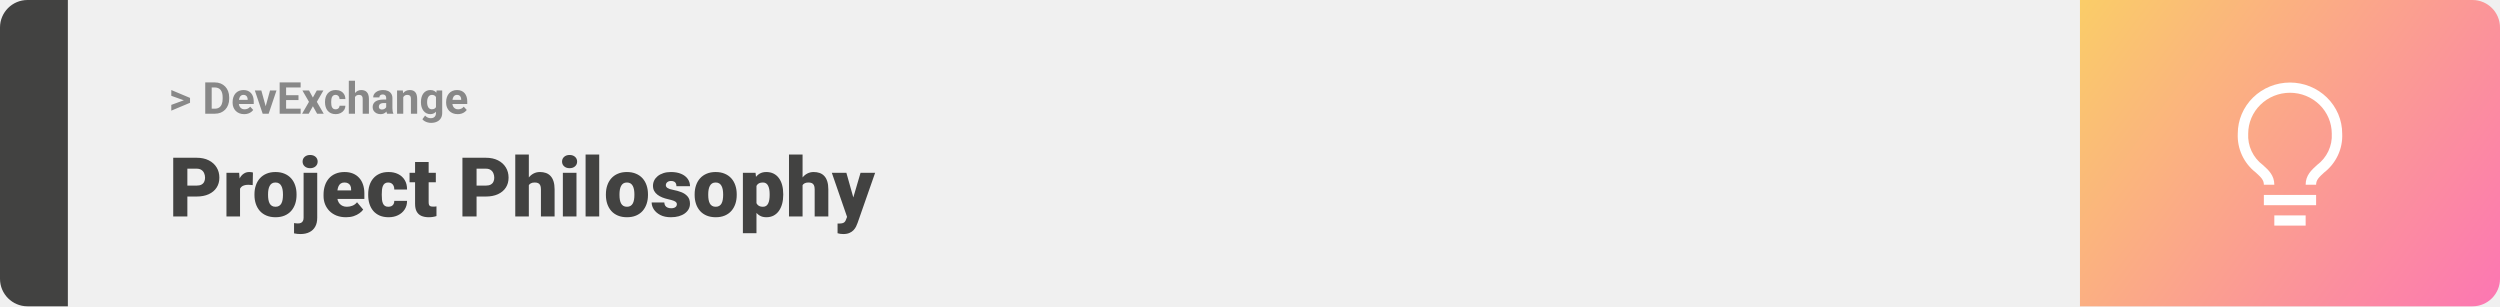
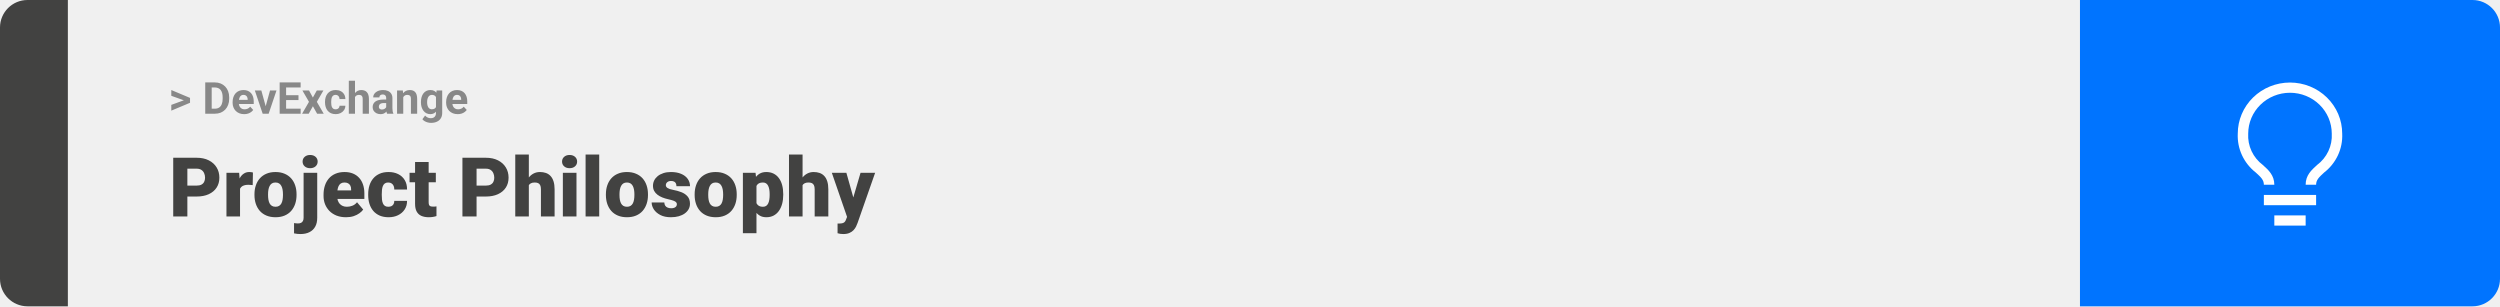
<svg xmlns="http://www.w3.org/2000/svg" width="1363" height="167" viewBox="0 0 1363 167" fill="none">
  <rect width="1363" height="167" rx="15" fill="#F0F0F0" />
  <path d="M0 15C0 6.716 6.716 0 15 0H37V167H15C6.716 167 0 160.284 0 152V15Z" fill="#424241" />
  <path d="M100.906 54.922L93.394 52.238V49.086L103.602 53.375V55.637L100.906 54.922ZM93.394 57.172L100.918 54.43L103.602 53.785V56.035L93.394 60.324V57.172ZM117.137 62H113.422L113.445 59.258H117.137C118.059 59.258 118.836 59.051 119.469 58.637C120.102 58.215 120.578 57.602 120.898 56.797C121.227 55.992 121.391 55.02 121.391 53.879V53.047C121.391 52.172 121.297 51.402 121.109 50.738C120.93 50.074 120.66 49.516 120.301 49.062C119.941 48.609 119.5 48.27 118.977 48.043C118.453 47.809 117.852 47.691 117.172 47.691H113.352V44.938H117.172C118.312 44.938 119.355 45.133 120.301 45.523C121.254 45.906 122.078 46.457 122.773 47.176C123.469 47.895 124.004 48.754 124.379 49.754C124.762 50.746 124.953 51.852 124.953 53.07V53.879C124.953 55.09 124.762 56.195 124.379 57.195C124.004 58.195 123.469 59.055 122.773 59.773C122.086 60.484 121.262 61.035 120.301 61.426C119.348 61.809 118.293 62 117.137 62ZM115.414 44.938V62H111.898V44.938H115.414ZM133.133 62.234C132.148 62.234 131.266 62.078 130.484 61.766C129.703 61.445 129.039 61.004 128.492 60.441C127.953 59.879 127.539 59.227 127.25 58.484C126.961 57.734 126.816 56.938 126.816 56.094V55.625C126.816 54.664 126.953 53.785 127.227 52.988C127.5 52.191 127.891 51.5 128.398 50.914C128.914 50.328 129.539 49.879 130.273 49.566C131.008 49.246 131.836 49.086 132.758 49.086C133.656 49.086 134.453 49.234 135.148 49.531C135.844 49.828 136.426 50.25 136.895 50.797C137.371 51.344 137.73 52 137.973 52.766C138.215 53.523 138.336 54.367 138.336 55.297V56.703H128.258V54.453H135.02V54.195C135.02 53.727 134.934 53.309 134.762 52.941C134.598 52.566 134.348 52.27 134.012 52.051C133.676 51.832 133.246 51.723 132.723 51.723C132.277 51.723 131.895 51.82 131.574 52.016C131.254 52.211 130.992 52.484 130.789 52.836C130.594 53.188 130.445 53.602 130.344 54.078C130.25 54.547 130.203 55.062 130.203 55.625V56.094C130.203 56.602 130.273 57.07 130.414 57.5C130.562 57.93 130.77 58.301 131.035 58.613C131.309 58.926 131.637 59.168 132.02 59.34C132.41 59.512 132.852 59.598 133.344 59.598C133.953 59.598 134.52 59.48 135.043 59.246C135.574 59.004 136.031 58.641 136.414 58.156L138.055 59.938C137.789 60.32 137.426 60.688 136.965 61.039C136.512 61.391 135.965 61.68 135.324 61.906C134.684 62.125 133.953 62.234 133.133 62.234ZM144.406 59.539L147.219 49.32H150.746L146.469 62H144.336L144.406 59.539ZM142.473 49.32L145.297 59.551L145.355 62H143.211L138.934 49.32H142.473ZM163.918 59.258V62H154.836V59.258H163.918ZM155.984 44.938V62H152.469V44.938H155.984ZM162.734 51.887V54.559H154.836V51.887H162.734ZM163.906 44.938V47.691H154.836V44.938H163.906ZM168.477 49.32L170.574 53.176L172.73 49.32H176.328L172.742 55.52L176.492 62H172.883L170.598 57.922L168.312 62H164.703L168.453 55.52L164.867 49.32H168.477ZM182.973 59.598C183.387 59.598 183.754 59.52 184.074 59.363C184.395 59.199 184.645 58.973 184.824 58.684C185.012 58.387 185.109 58.039 185.117 57.641H188.293C188.285 58.531 188.047 59.324 187.578 60.02C187.109 60.707 186.48 61.25 185.691 61.648C184.902 62.039 184.02 62.234 183.043 62.234C182.059 62.234 181.199 62.07 180.465 61.742C179.738 61.414 179.133 60.961 178.648 60.383C178.164 59.797 177.801 59.117 177.559 58.344C177.316 57.562 177.195 56.727 177.195 55.836V55.496C177.195 54.598 177.316 53.762 177.559 52.988C177.801 52.207 178.164 51.527 178.648 50.949C179.133 50.363 179.738 49.906 180.465 49.578C181.191 49.25 182.043 49.086 183.02 49.086C184.059 49.086 184.969 49.285 185.75 49.684C186.539 50.082 187.156 50.652 187.602 51.395C188.055 52.129 188.285 53 188.293 54.008H185.117C185.109 53.586 185.02 53.203 184.848 52.859C184.684 52.516 184.441 52.242 184.121 52.039C183.809 51.828 183.422 51.723 182.961 51.723C182.469 51.723 182.066 51.828 181.754 52.039C181.441 52.242 181.199 52.523 181.027 52.883C180.855 53.234 180.734 53.637 180.664 54.09C180.602 54.535 180.57 55.004 180.57 55.496V55.836C180.57 56.328 180.602 56.801 180.664 57.254C180.727 57.707 180.844 58.109 181.016 58.461C181.195 58.812 181.441 59.09 181.754 59.293C182.066 59.496 182.473 59.598 182.973 59.598ZM193.543 44V62H190.168V44H193.543ZM193.062 55.215H192.137C192.145 54.332 192.262 53.52 192.488 52.777C192.715 52.027 193.039 51.379 193.461 50.832C193.883 50.277 194.387 49.848 194.973 49.543C195.566 49.238 196.223 49.086 196.941 49.086C197.566 49.086 198.133 49.176 198.641 49.355C199.156 49.527 199.598 49.809 199.965 50.199C200.34 50.582 200.629 51.086 200.832 51.711C201.035 52.336 201.137 53.094 201.137 53.984V62H197.738V53.961C197.738 53.398 197.656 52.957 197.492 52.637C197.336 52.309 197.105 52.078 196.801 51.945C196.504 51.805 196.137 51.734 195.699 51.734C195.215 51.734 194.801 51.824 194.457 52.004C194.121 52.184 193.852 52.434 193.648 52.754C193.445 53.066 193.297 53.434 193.203 53.855C193.109 54.277 193.062 54.73 193.062 55.215ZM210.547 59.141V53.492C210.547 53.086 210.48 52.738 210.348 52.449C210.215 52.152 210.008 51.922 209.727 51.758C209.453 51.594 209.098 51.512 208.66 51.512C208.285 51.512 207.961 51.578 207.688 51.711C207.414 51.836 207.203 52.02 207.055 52.262C206.906 52.496 206.832 52.773 206.832 53.094H203.457C203.457 52.555 203.582 52.043 203.832 51.559C204.082 51.074 204.445 50.648 204.922 50.281C205.398 49.906 205.965 49.613 206.621 49.402C207.285 49.191 208.027 49.086 208.848 49.086C209.832 49.086 210.707 49.25 211.473 49.578C212.238 49.906 212.84 50.398 213.277 51.055C213.723 51.711 213.945 52.531 213.945 53.516V58.941C213.945 59.637 213.988 60.207 214.074 60.652C214.16 61.09 214.285 61.473 214.449 61.801V62H211.039C210.875 61.656 210.75 61.227 210.664 60.711C210.586 60.188 210.547 59.664 210.547 59.141ZM210.992 54.277L211.016 56.188H209.129C208.684 56.188 208.297 56.238 207.969 56.34C207.641 56.441 207.371 56.586 207.16 56.773C206.949 56.953 206.793 57.164 206.691 57.406C206.598 57.648 206.551 57.914 206.551 58.203C206.551 58.492 206.617 58.754 206.75 58.988C206.883 59.215 207.074 59.395 207.324 59.527C207.574 59.652 207.867 59.715 208.203 59.715C208.711 59.715 209.152 59.613 209.527 59.41C209.902 59.207 210.191 58.957 210.395 58.66C210.605 58.363 210.715 58.082 210.723 57.816L211.613 59.246C211.488 59.566 211.316 59.898 211.098 60.242C210.887 60.586 210.617 60.91 210.289 61.215C209.961 61.512 209.566 61.758 209.105 61.953C208.645 62.141 208.098 62.234 207.465 62.234C206.66 62.234 205.93 62.074 205.273 61.754C204.625 61.426 204.109 60.977 203.727 60.406C203.352 59.828 203.164 59.172 203.164 58.438C203.164 57.773 203.289 57.184 203.539 56.668C203.789 56.152 204.156 55.719 204.641 55.367C205.133 55.008 205.746 54.738 206.48 54.559C207.215 54.371 208.066 54.277 209.035 54.277H210.992ZM219.852 52.027V62H216.477V49.32H219.641L219.852 52.027ZM219.359 55.215H218.445C218.445 54.277 218.566 53.434 218.809 52.684C219.051 51.926 219.391 51.281 219.828 50.75C220.266 50.211 220.785 49.801 221.387 49.52C221.996 49.23 222.676 49.086 223.426 49.086C224.02 49.086 224.562 49.172 225.055 49.344C225.547 49.516 225.969 49.789 226.32 50.164C226.68 50.539 226.953 51.035 227.141 51.652C227.336 52.27 227.434 53.023 227.434 53.914V62H224.035V53.902C224.035 53.34 223.957 52.902 223.801 52.59C223.645 52.277 223.414 52.059 223.109 51.934C222.812 51.801 222.445 51.734 222.008 51.734C221.555 51.734 221.16 51.824 220.824 52.004C220.496 52.184 220.223 52.434 220.004 52.754C219.793 53.066 219.633 53.434 219.523 53.855C219.414 54.277 219.359 54.73 219.359 55.215ZM238.027 49.32H241.086V61.578C241.086 62.734 240.828 63.715 240.312 64.519C239.805 65.332 239.094 65.945 238.18 66.359C237.266 66.781 236.203 66.992 234.992 66.992C234.461 66.992 233.898 66.922 233.305 66.781C232.719 66.641 232.156 66.422 231.617 66.125C231.086 65.828 230.641 65.453 230.281 65L231.77 63.008C232.16 63.461 232.613 63.812 233.129 64.062C233.645 64.32 234.215 64.449 234.84 64.449C235.449 64.449 235.965 64.336 236.387 64.109C236.809 63.891 237.133 63.566 237.359 63.137C237.586 62.715 237.699 62.203 237.699 61.602V52.25L238.027 49.32ZM229.496 55.812V55.566C229.496 54.598 229.613 53.719 229.848 52.93C230.09 52.133 230.43 51.449 230.867 50.879C231.312 50.309 231.852 49.867 232.484 49.555C233.117 49.242 233.832 49.086 234.629 49.086C235.473 49.086 236.18 49.242 236.75 49.555C237.32 49.867 237.789 50.312 238.156 50.891C238.523 51.461 238.809 52.137 239.012 52.918C239.223 53.691 239.387 54.539 239.504 55.461V56C239.387 56.883 239.211 57.703 238.977 58.461C238.742 59.219 238.434 59.883 238.051 60.453C237.668 61.016 237.191 61.453 236.621 61.766C236.059 62.078 235.387 62.234 234.605 62.234C233.824 62.234 233.117 62.074 232.484 61.754C231.859 61.434 231.324 60.984 230.879 60.406C230.434 59.828 230.09 59.148 229.848 58.367C229.613 57.586 229.496 56.734 229.496 55.812ZM232.871 55.566V55.812C232.871 56.336 232.922 56.824 233.023 57.277C233.125 57.73 233.281 58.133 233.492 58.484C233.711 58.828 233.98 59.098 234.301 59.293C234.629 59.48 235.016 59.574 235.461 59.574C236.078 59.574 236.582 59.445 236.973 59.188C237.363 58.922 237.656 58.559 237.852 58.098C238.047 57.637 238.16 57.105 238.191 56.504V54.969C238.176 54.477 238.109 54.035 237.992 53.645C237.875 53.246 237.711 52.906 237.5 52.625C237.289 52.344 237.016 52.125 236.68 51.969C236.344 51.812 235.945 51.734 235.484 51.734C235.039 51.734 234.652 51.836 234.324 52.039C234.004 52.234 233.734 52.504 233.516 52.848C233.305 53.191 233.145 53.598 233.035 54.066C232.926 54.527 232.871 55.027 232.871 55.566ZM249.547 62.234C248.562 62.234 247.68 62.078 246.898 61.766C246.117 61.445 245.453 61.004 244.906 60.441C244.367 59.879 243.953 59.227 243.664 58.484C243.375 57.734 243.23 56.938 243.23 56.094V55.625C243.23 54.664 243.367 53.785 243.641 52.988C243.914 52.191 244.305 51.5 244.812 50.914C245.328 50.328 245.953 49.879 246.688 49.566C247.422 49.246 248.25 49.086 249.172 49.086C250.07 49.086 250.867 49.234 251.562 49.531C252.258 49.828 252.84 50.25 253.309 50.797C253.785 51.344 254.145 52 254.387 52.766C254.629 53.523 254.75 54.367 254.75 55.297V56.703H244.672V54.453H251.434V54.195C251.434 53.727 251.348 53.309 251.176 52.941C251.012 52.566 250.762 52.27 250.426 52.051C250.09 51.832 249.66 51.723 249.137 51.723C248.691 51.723 248.309 51.82 247.988 52.016C247.668 52.211 247.406 52.484 247.203 52.836C247.008 53.188 246.859 53.602 246.758 54.078C246.664 54.547 246.617 55.062 246.617 55.625V56.094C246.617 56.602 246.688 57.07 246.828 57.5C246.977 57.93 247.184 58.301 247.449 58.613C247.723 58.926 248.051 59.168 248.434 59.34C248.824 59.512 249.266 59.598 249.758 59.598C250.367 59.598 250.934 59.48 251.457 59.246C251.988 59.004 252.445 58.641 252.828 58.156L254.469 59.938C254.203 60.32 253.84 60.688 253.379 61.039C252.926 61.391 252.379 61.68 251.738 61.906C251.098 62.125 250.367 62.234 249.547 62.234Z" fill="#888888" />
  <path d="M107.205 107.146H99.251V101.191H107.205C108.289 101.191 109.168 101.008 109.842 100.642C110.516 100.275 111.006 99.77 111.314 99.126C111.636 98.466 111.797 97.727 111.797 96.906C111.797 96.027 111.636 95.214 111.314 94.467C111.006 93.72 110.516 93.12 109.842 92.665C109.168 92.197 108.289 91.962 107.205 91.962H102.151V118H94.439V86.008H107.205C109.769 86.008 111.973 86.477 113.819 87.414C115.679 88.352 117.107 89.641 118.104 91.281C119.1 92.907 119.598 94.768 119.598 96.862C119.598 98.928 119.1 100.729 118.104 102.268C117.107 103.806 115.679 105.007 113.819 105.871C111.973 106.721 109.769 107.146 107.205 107.146ZM130.87 100.114V118H123.465V94.226H130.386L130.87 100.114ZM137.901 94.05L137.769 100.927C137.476 100.898 137.081 100.861 136.583 100.817C136.084 100.773 135.667 100.751 135.33 100.751C134.466 100.751 133.719 100.854 133.089 101.059C132.474 101.25 131.961 101.542 131.551 101.938C131.155 102.319 130.862 102.802 130.672 103.388C130.496 103.974 130.416 104.655 130.43 105.432L129.09 104.553C129.09 102.956 129.244 101.506 129.551 100.202C129.874 98.884 130.328 97.749 130.914 96.796C131.5 95.83 132.21 95.09 133.045 94.577C133.88 94.05 134.817 93.786 135.857 93.786C136.224 93.786 136.583 93.808 136.934 93.852C137.3 93.896 137.623 93.962 137.901 94.05ZM138.736 106.354V105.893C138.736 104.15 138.985 102.546 139.483 101.081C139.981 99.602 140.713 98.32 141.68 97.236C142.647 96.152 143.841 95.31 145.262 94.709C146.683 94.094 148.323 93.786 150.184 93.786C152.059 93.786 153.707 94.094 155.127 94.709C156.563 95.31 157.764 96.152 158.731 97.236C159.698 98.32 160.43 99.602 160.928 101.081C161.426 102.546 161.675 104.15 161.675 105.893V106.354C161.675 108.083 161.426 109.687 160.928 111.167C160.43 112.631 159.698 113.913 158.731 115.012C157.764 116.096 156.57 116.938 155.149 117.539C153.729 118.139 152.088 118.439 150.228 118.439C148.367 118.439 146.719 118.139 145.284 117.539C143.848 116.938 142.647 116.096 141.68 115.012C140.713 113.913 139.981 112.631 139.483 111.167C138.985 109.687 138.736 108.083 138.736 106.354ZM146.141 105.893V106.354C146.141 107.248 146.207 108.083 146.338 108.859C146.47 109.636 146.69 110.317 146.998 110.903C147.305 111.474 147.723 111.921 148.25 112.243C148.777 112.565 149.437 112.727 150.228 112.727C151.004 112.727 151.648 112.565 152.161 112.243C152.688 111.921 153.106 111.474 153.414 110.903C153.721 110.317 153.941 109.636 154.073 108.859C154.205 108.083 154.271 107.248 154.271 106.354V105.893C154.271 105.029 154.205 104.216 154.073 103.454C153.941 102.678 153.721 101.997 153.414 101.411C153.106 100.81 152.688 100.341 152.161 100.004C151.634 99.668 150.975 99.499 150.184 99.499C149.407 99.499 148.755 99.668 148.228 100.004C147.715 100.341 147.305 100.81 146.998 101.411C146.69 101.997 146.47 102.678 146.338 103.454C146.207 104.216 146.141 105.029 146.141 105.893ZM165.521 94.226H172.947V118.769C172.947 120.673 172.581 122.277 171.849 123.581C171.116 124.899 170.069 125.896 168.707 126.569C167.344 127.258 165.718 127.602 163.829 127.602C163.199 127.602 162.62 127.573 162.093 127.514C161.551 127.47 160.958 127.375 160.313 127.229V121.625C160.694 121.684 161.045 121.728 161.368 121.757C161.69 121.801 162.042 121.823 162.422 121.823C163.096 121.823 163.66 121.713 164.114 121.494C164.568 121.274 164.913 120.937 165.147 120.483C165.396 120.029 165.521 119.458 165.521 118.769V94.226ZM164.971 88.095C164.971 87.04 165.352 86.176 166.114 85.502C166.875 84.829 167.864 84.492 169.08 84.492C170.296 84.492 171.285 84.829 172.046 85.502C172.808 86.176 173.189 87.04 173.189 88.095C173.189 89.15 172.808 90.014 172.046 90.688C171.285 91.362 170.296 91.699 169.08 91.699C167.864 91.699 166.875 91.362 166.114 90.688C165.352 90.014 164.971 89.15 164.971 88.095ZM188.658 118.439C186.724 118.439 184.996 118.139 183.472 117.539C181.949 116.923 180.66 116.081 179.605 115.012C178.565 113.942 177.767 112.712 177.21 111.32C176.668 109.929 176.397 108.457 176.397 106.904V106.069C176.397 104.326 176.639 102.714 177.122 101.235C177.605 99.741 178.323 98.437 179.275 97.324C180.228 96.21 181.421 95.346 182.857 94.731C184.292 94.101 185.962 93.786 187.867 93.786C189.551 93.786 191.06 94.057 192.393 94.599C193.726 95.141 194.854 95.918 195.777 96.928C196.714 97.939 197.425 99.162 197.908 100.598C198.406 102.033 198.655 103.645 198.655 105.432V108.442H179.231V103.806H191.426V103.234C191.441 102.443 191.302 101.77 191.009 101.213C190.73 100.656 190.32 100.231 189.778 99.939C189.236 99.645 188.577 99.499 187.801 99.499C186.995 99.499 186.329 99.675 185.801 100.026C185.289 100.378 184.886 100.861 184.593 101.477C184.314 102.077 184.117 102.773 184 103.564C183.882 104.355 183.824 105.19 183.824 106.069V106.904C183.824 107.783 183.941 108.581 184.175 109.299C184.424 110.017 184.776 110.632 185.23 111.145C185.699 111.643 186.255 112.031 186.9 112.309C187.559 112.587 188.306 112.727 189.141 112.727C190.152 112.727 191.148 112.536 192.129 112.155C193.111 111.774 193.953 111.145 194.656 110.266L198.018 114.265C197.535 114.953 196.846 115.62 195.953 116.264C195.074 116.909 194.019 117.436 192.789 117.846C191.558 118.242 190.181 118.439 188.658 118.439ZM211.707 112.727C212.396 112.727 212.981 112.602 213.465 112.353C213.963 112.089 214.336 111.723 214.585 111.254C214.849 110.771 214.974 110.192 214.959 109.519H221.924C221.939 111.306 221.5 112.873 220.606 114.221C219.727 115.554 218.526 116.594 217.002 117.341C215.494 118.073 213.787 118.439 211.883 118.439C210.022 118.439 208.396 118.139 207.005 117.539C205.613 116.923 204.449 116.074 203.511 114.99C202.588 113.891 201.893 112.609 201.424 111.145C200.97 109.68 200.743 108.09 200.743 106.376V105.871C200.743 104.157 200.97 102.568 201.424 101.103C201.893 99.624 202.588 98.342 203.511 97.258C204.449 96.159 205.606 95.31 206.983 94.709C208.375 94.094 209.993 93.786 211.839 93.786C213.816 93.786 215.56 94.16 217.068 94.907C218.592 95.654 219.786 96.738 220.65 98.159C221.514 99.58 221.939 101.301 221.924 103.322H214.959C214.974 102.604 214.864 101.96 214.629 101.389C214.395 100.817 214.029 100.363 213.531 100.026C213.047 99.675 212.425 99.499 211.663 99.499C210.901 99.499 210.286 99.668 209.817 100.004C209.349 100.341 208.99 100.81 208.741 101.411C208.506 101.997 208.345 102.67 208.257 103.432C208.184 104.194 208.147 105.007 208.147 105.871V106.376C208.147 107.255 208.184 108.083 208.257 108.859C208.345 109.621 208.514 110.295 208.763 110.881C209.012 111.452 209.371 111.906 209.839 112.243C210.308 112.565 210.931 112.727 211.707 112.727ZM237.613 94.226V99.367H223.287V94.226H237.613ZM226.297 88.315H233.702V110.244C233.702 110.874 233.775 111.364 233.921 111.716C234.068 112.053 234.317 112.294 234.668 112.441C235.035 112.573 235.518 112.639 236.119 112.639C236.543 112.639 236.895 112.631 237.173 112.617C237.452 112.587 237.715 112.551 237.964 112.507V117.802C237.334 118.007 236.675 118.161 235.987 118.264C235.298 118.381 234.566 118.439 233.79 118.439C232.208 118.439 230.853 118.19 229.725 117.692C228.611 117.194 227.762 116.411 227.176 115.341C226.59 114.272 226.297 112.88 226.297 111.167V88.315ZM264.881 107.146H256.927V101.191H264.881C265.965 101.191 266.844 101.008 267.518 100.642C268.191 100.275 268.682 99.77 268.99 99.126C269.312 98.466 269.473 97.727 269.473 96.906C269.473 96.027 269.312 95.214 268.99 94.467C268.682 93.72 268.191 93.12 267.518 92.665C266.844 92.197 265.965 91.962 264.881 91.962H259.827V118H252.115V86.008H264.881C267.444 86.008 269.649 86.477 271.495 87.414C273.355 88.352 274.783 89.641 275.779 91.281C276.775 92.907 277.273 94.768 277.273 96.862C277.273 98.928 276.775 100.729 275.779 102.268C274.783 103.806 273.355 105.007 271.495 105.871C269.649 106.721 267.444 107.146 264.881 107.146ZM288.326 84.25V118H280.921V84.25H288.326ZM287.447 105.3L285.711 105.344C285.711 103.674 285.916 102.136 286.326 100.729C286.736 99.323 287.322 98.1 288.084 97.06C288.846 96.02 289.761 95.214 290.831 94.643C291.9 94.072 293.086 93.786 294.39 93.786C295.562 93.786 296.631 93.955 297.598 94.291C298.58 94.628 299.422 95.17 300.125 95.918C300.843 96.665 301.392 97.639 301.773 98.84C302.168 100.041 302.366 101.506 302.366 103.234V118H294.917V103.19C294.917 102.224 294.778 101.477 294.5 100.949C294.236 100.407 293.855 100.034 293.357 99.829C292.859 99.609 292.251 99.499 291.534 99.499C290.669 99.499 289.966 99.645 289.424 99.939C288.882 100.231 288.465 100.642 288.172 101.169C287.894 101.682 287.703 102.29 287.601 102.993C287.498 103.696 287.447 104.465 287.447 105.3ZM314.297 94.226V118H306.871V94.226H314.297ZM306.431 88.095C306.431 87.04 306.812 86.176 307.574 85.502C308.335 84.829 309.324 84.492 310.54 84.492C311.756 84.492 312.745 84.829 313.506 85.502C314.268 86.176 314.649 87.04 314.649 88.095C314.649 89.15 314.268 90.014 313.506 90.688C312.745 91.362 311.756 91.699 310.54 91.699C309.324 91.699 308.335 91.362 307.574 90.688C306.812 90.014 306.431 89.15 306.431 88.095ZM326.69 84.25V118H319.263V84.25H326.69ZM330.337 106.354V105.893C330.337 104.15 330.586 102.546 331.084 101.081C331.583 99.602 332.315 98.32 333.282 97.236C334.249 96.152 335.442 95.31 336.863 94.709C338.284 94.094 339.925 93.786 341.785 93.786C343.66 93.786 345.308 94.094 346.729 94.709C348.165 95.31 349.366 96.152 350.333 97.236C351.299 98.32 352.032 99.602 352.53 101.081C353.028 102.546 353.277 104.15 353.277 105.893V106.354C353.277 108.083 353.028 109.687 352.53 111.167C352.032 112.631 351.299 113.913 350.333 115.012C349.366 116.096 348.172 116.938 346.751 117.539C345.33 118.139 343.689 118.439 341.829 118.439C339.969 118.439 338.321 118.139 336.885 117.539C335.45 116.938 334.249 116.096 333.282 115.012C332.315 113.913 331.583 112.631 331.084 111.167C330.586 109.687 330.337 108.083 330.337 106.354ZM337.742 105.893V106.354C337.742 107.248 337.808 108.083 337.94 108.859C338.072 109.636 338.292 110.317 338.599 110.903C338.907 111.474 339.324 111.921 339.852 112.243C340.379 112.565 341.038 112.727 341.829 112.727C342.605 112.727 343.25 112.565 343.763 112.243C344.29 111.921 344.708 111.474 345.015 110.903C345.323 110.317 345.542 109.636 345.674 108.859C345.806 108.083 345.872 107.248 345.872 106.354V105.893C345.872 105.029 345.806 104.216 345.674 103.454C345.542 102.678 345.323 101.997 345.015 101.411C344.708 100.81 344.29 100.341 343.763 100.004C343.235 99.668 342.576 99.499 341.785 99.499C341.009 99.499 340.357 99.668 339.83 100.004C339.317 100.341 338.907 100.81 338.599 101.411C338.292 101.997 338.072 102.678 337.94 103.454C337.808 104.216 337.742 105.029 337.742 105.893ZM369.031 111.32C369.031 110.91 368.892 110.559 368.614 110.266C368.35 109.958 367.881 109.68 367.208 109.431C366.534 109.167 365.589 108.903 364.373 108.64C363.216 108.391 362.125 108.061 361.099 107.651C360.088 107.241 359.202 106.743 358.44 106.157C357.679 105.571 357.078 104.875 356.639 104.069C356.214 103.264 356.001 102.341 356.001 101.301C356.001 100.29 356.214 99.338 356.639 98.444C357.078 97.536 357.715 96.738 358.55 96.049C359.4 95.346 360.433 94.797 361.648 94.401C362.864 93.991 364.249 93.786 365.801 93.786C367.94 93.786 369.786 94.116 371.338 94.775C372.891 95.419 374.085 96.328 374.92 97.499C375.77 98.657 376.194 99.997 376.194 101.521H368.79C368.79 100.92 368.687 100.407 368.482 99.982C368.292 99.558 367.977 99.235 367.537 99.016C367.098 98.781 366.512 98.664 365.779 98.664C365.267 98.664 364.798 98.759 364.373 98.95C363.963 99.14 363.633 99.404 363.384 99.741C363.135 100.078 363.011 100.473 363.011 100.927C363.011 101.25 363.084 101.542 363.23 101.806C363.392 102.055 363.633 102.29 363.956 102.509C364.278 102.714 364.688 102.905 365.186 103.081C365.684 103.242 366.285 103.388 366.988 103.52C368.584 103.813 370.079 104.23 371.47 104.772C372.862 105.314 373.99 106.083 374.854 107.08C375.733 108.076 376.172 109.416 376.172 111.101C376.172 112.155 375.931 113.129 375.447 114.023C374.964 114.902 374.268 115.678 373.36 116.352C372.452 117.011 371.36 117.524 370.086 117.89C368.812 118.256 367.376 118.439 365.779 118.439C363.509 118.439 361.59 118.037 360.022 117.231C358.455 116.411 357.269 115.385 356.463 114.155C355.672 112.91 355.276 111.65 355.276 110.375H362.176C362.205 111.108 362.381 111.708 362.703 112.177C363.04 112.646 363.487 112.99 364.043 113.21C364.6 113.43 365.245 113.54 365.977 113.54C366.651 113.54 367.208 113.444 367.647 113.254C368.101 113.063 368.445 112.807 368.68 112.485C368.914 112.148 369.031 111.76 369.031 111.32ZM378.721 106.354V105.893C378.721 104.15 378.97 102.546 379.468 101.081C379.966 99.602 380.699 98.32 381.666 97.236C382.632 96.152 383.826 95.31 385.247 94.709C386.668 94.094 388.309 93.786 390.169 93.786C392.044 93.786 393.692 94.094 395.113 94.709C396.548 95.31 397.75 96.152 398.716 97.236C399.683 98.32 400.416 99.602 400.914 101.081C401.412 102.546 401.661 104.15 401.661 105.893V106.354C401.661 108.083 401.412 109.687 400.914 111.167C400.416 112.631 399.683 113.913 398.716 115.012C397.75 116.096 396.556 116.938 395.135 117.539C393.714 118.139 392.073 118.439 390.213 118.439C388.353 118.439 386.705 118.139 385.269 117.539C383.833 116.938 382.632 116.096 381.666 115.012C380.699 113.913 379.966 112.631 379.468 111.167C378.97 109.687 378.721 108.083 378.721 106.354ZM386.126 105.893V106.354C386.126 107.248 386.192 108.083 386.324 108.859C386.456 109.636 386.675 110.317 386.983 110.903C387.291 111.474 387.708 111.921 388.235 112.243C388.763 112.565 389.422 112.727 390.213 112.727C390.989 112.727 391.634 112.565 392.146 112.243C392.674 111.921 393.091 111.474 393.399 110.903C393.707 110.317 393.926 109.636 394.058 108.859C394.19 108.083 394.256 107.248 394.256 106.354V105.893C394.256 105.029 394.19 104.216 394.058 103.454C393.926 102.678 393.707 101.997 393.399 101.411C393.091 100.81 392.674 100.341 392.146 100.004C391.619 99.668 390.96 99.499 390.169 99.499C389.393 99.499 388.741 99.668 388.213 100.004C387.701 100.341 387.291 100.81 386.983 101.411C386.675 101.997 386.456 102.678 386.324 103.454C386.192 104.216 386.126 105.029 386.126 105.893ZM412.427 98.796V127.141H405.022V94.226H411.922L412.427 98.796ZM427.017 105.827V106.289C427.017 108.017 426.819 109.621 426.424 111.101C426.028 112.58 425.442 113.869 424.666 114.968C423.89 116.066 422.923 116.923 421.766 117.539C420.623 118.139 419.297 118.439 417.789 118.439C416.368 118.439 415.145 118.125 414.119 117.495C413.094 116.865 412.237 115.993 411.548 114.88C410.86 113.767 410.303 112.492 409.878 111.057C409.454 109.621 409.117 108.105 408.868 106.508V105.915C409.117 104.201 409.454 102.612 409.878 101.147C410.303 99.668 410.86 98.378 411.548 97.28C412.237 96.181 413.086 95.324 414.097 94.709C415.123 94.094 416.346 93.786 417.767 93.786C419.275 93.786 420.601 94.072 421.744 94.643C422.901 95.214 423.868 96.035 424.644 97.104C425.435 98.159 426.028 99.426 426.424 100.905C426.819 102.385 427.017 104.025 427.017 105.827ZM419.612 106.289V105.827C419.612 104.904 419.546 104.062 419.415 103.3C419.283 102.524 419.07 101.85 418.777 101.279C418.499 100.708 418.125 100.268 417.657 99.96C417.188 99.653 416.609 99.499 415.921 99.499C415.13 99.499 414.463 99.624 413.921 99.873C413.394 100.107 412.969 100.473 412.647 100.971C412.339 101.455 412.12 102.062 411.988 102.795C411.871 103.513 411.819 104.355 411.834 105.322V107.124C411.805 108.237 411.915 109.218 412.164 110.068C412.413 110.903 412.845 111.555 413.46 112.023C414.075 112.492 414.91 112.727 415.965 112.727C416.668 112.727 417.254 112.565 417.723 112.243C418.191 111.906 418.565 111.445 418.843 110.859C419.122 110.258 419.319 109.57 419.437 108.793C419.554 108.017 419.612 107.182 419.612 106.289ZM437.564 84.25V118H430.159V84.25H437.564ZM436.685 105.3L434.949 105.344C434.949 103.674 435.154 102.136 435.564 100.729C435.975 99.323 436.561 98.1 437.322 97.06C438.084 96.02 439 95.214 440.069 94.643C441.138 94.072 442.325 93.786 443.628 93.786C444.8 93.786 445.87 93.955 446.836 94.291C447.818 94.628 448.66 95.17 449.363 95.918C450.081 96.665 450.63 97.639 451.011 98.84C451.407 100.041 451.604 101.506 451.604 103.234V118H444.156V103.19C444.156 102.224 444.017 101.477 443.738 100.949C443.475 100.407 443.094 100.034 442.596 99.829C442.098 99.609 441.49 99.499 440.772 99.499C439.908 99.499 439.205 99.645 438.663 99.939C438.121 100.231 437.703 100.642 437.41 101.169C437.132 101.682 436.941 102.29 436.839 102.993C436.736 103.696 436.685 104.465 436.685 105.3ZM463.008 115.209L469.161 94.226H477.115L467.557 121.538C467.352 122.138 467.081 122.783 466.744 123.471C466.407 124.174 465.945 124.841 465.359 125.471C464.773 126.101 464.019 126.613 463.096 127.009C462.188 127.404 461.06 127.602 459.712 127.602C458.995 127.602 458.467 127.565 458.13 127.492C457.808 127.434 457.31 127.324 456.636 127.163V121.867C456.827 121.867 456.988 121.867 457.12 121.867C457.266 121.867 457.427 121.867 457.603 121.867C458.394 121.867 459.024 121.787 459.493 121.625C459.976 121.464 460.342 121.23 460.591 120.922C460.855 120.615 461.06 120.241 461.207 119.802L463.008 115.209ZM461.448 94.226L466.128 110.859L466.941 118.703H461.976L453.516 94.226H461.448Z" fill="#424241" />
-   <path d="M1363 15C1363 6.716 1356.28 0 1348 0H1134V167H1348C1356.28 167 1363 160.284 1363 152V15Z" fill="url(#paint0_linear_2_75)" />
+   <path d="M1363 15C1363 6.716 1356.28 0 1348 0H1134V167H1348C1356.28 167 1363 160.284 1363 152V15Z" fill="#0074FF" />
  <path d="M1234.26 106.286H1262.74V111.857H1234.26V106.286ZM1239.96 117.429H1257.04V123H1239.96V117.429ZM1248.5 45C1240.95 45 1233.71 47.935 1228.37 53.159C1223.03 58.383 1220.03 65.469 1220.03 72.857C1219.84 76.906 1220.63 80.941 1222.34 84.632C1224.05 88.322 1226.64 91.562 1229.88 94.084C1232.73 96.675 1234.26 98.151 1234.26 100.714H1239.96C1239.96 95.589 1236.8 92.719 1233.72 89.961C1231.06 87.968 1228.94 85.366 1227.55 82.384C1226.15 79.402 1225.53 76.131 1225.72 72.857C1225.72 66.947 1228.12 61.278 1232.39 57.099C1236.67 52.919 1242.46 50.571 1248.5 50.571C1254.54 50.571 1260.33 52.919 1264.61 57.099C1268.88 61.278 1271.28 66.947 1271.28 72.857C1271.47 76.133 1270.84 79.406 1269.44 82.388C1268.04 85.37 1265.92 87.971 1263.25 89.961C1260.2 92.747 1257.04 95.533 1257.04 100.714H1262.74C1262.74 98.151 1264.25 96.675 1267.12 94.056C1270.36 91.538 1272.94 88.303 1274.66 84.618C1276.37 80.932 1277.16 76.901 1276.97 72.857C1276.97 69.199 1276.24 65.576 1274.81 62.197C1273.37 58.817 1271.28 55.746 1268.63 53.159C1265.99 50.572 1262.85 48.52 1259.4 47.12C1255.94 45.721 1252.24 45 1248.5 45V45Z" fill="white" />
-   <defs>
-     <linearGradient id="paint0_linear_2_75" x1="1134" y1="9.35846e-06" x2="1363" y2="167" gradientUnits="userSpaceOnUse">
-       <stop stop-color="#FACD68" />
-       <stop offset="1" stop-color="#FC76B3" />
-     </linearGradient>
-   </defs>
</svg>
